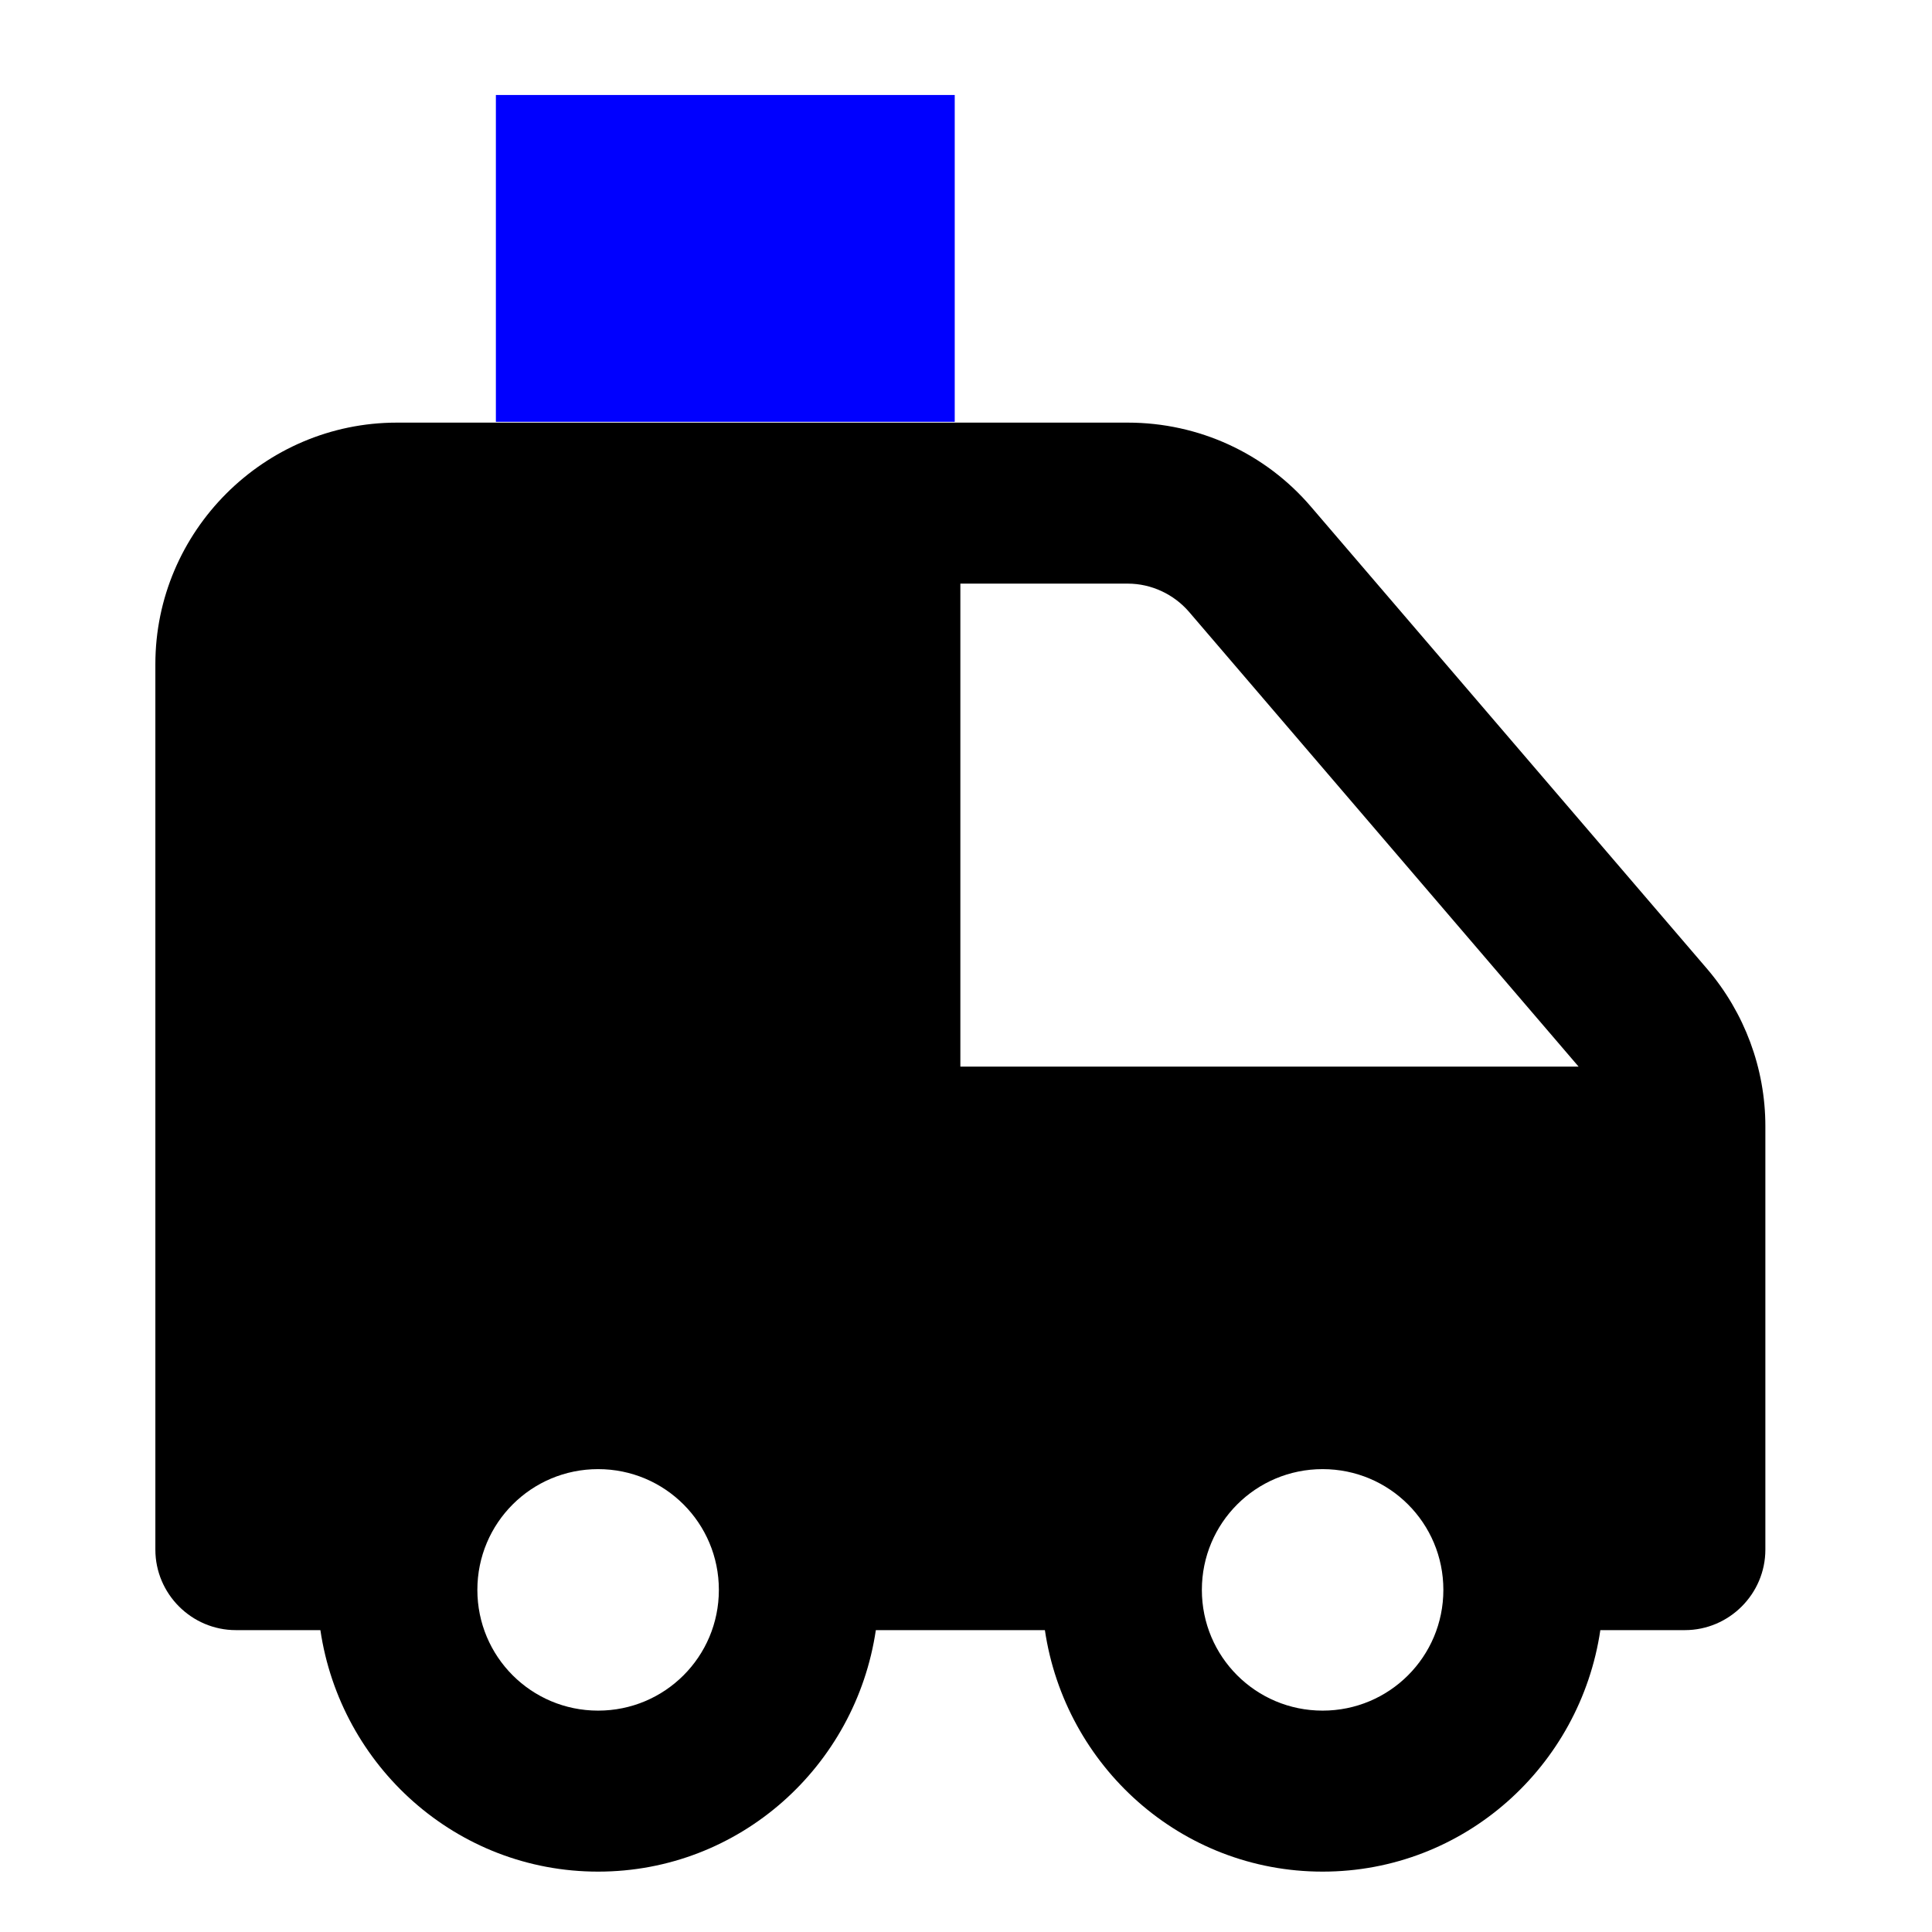
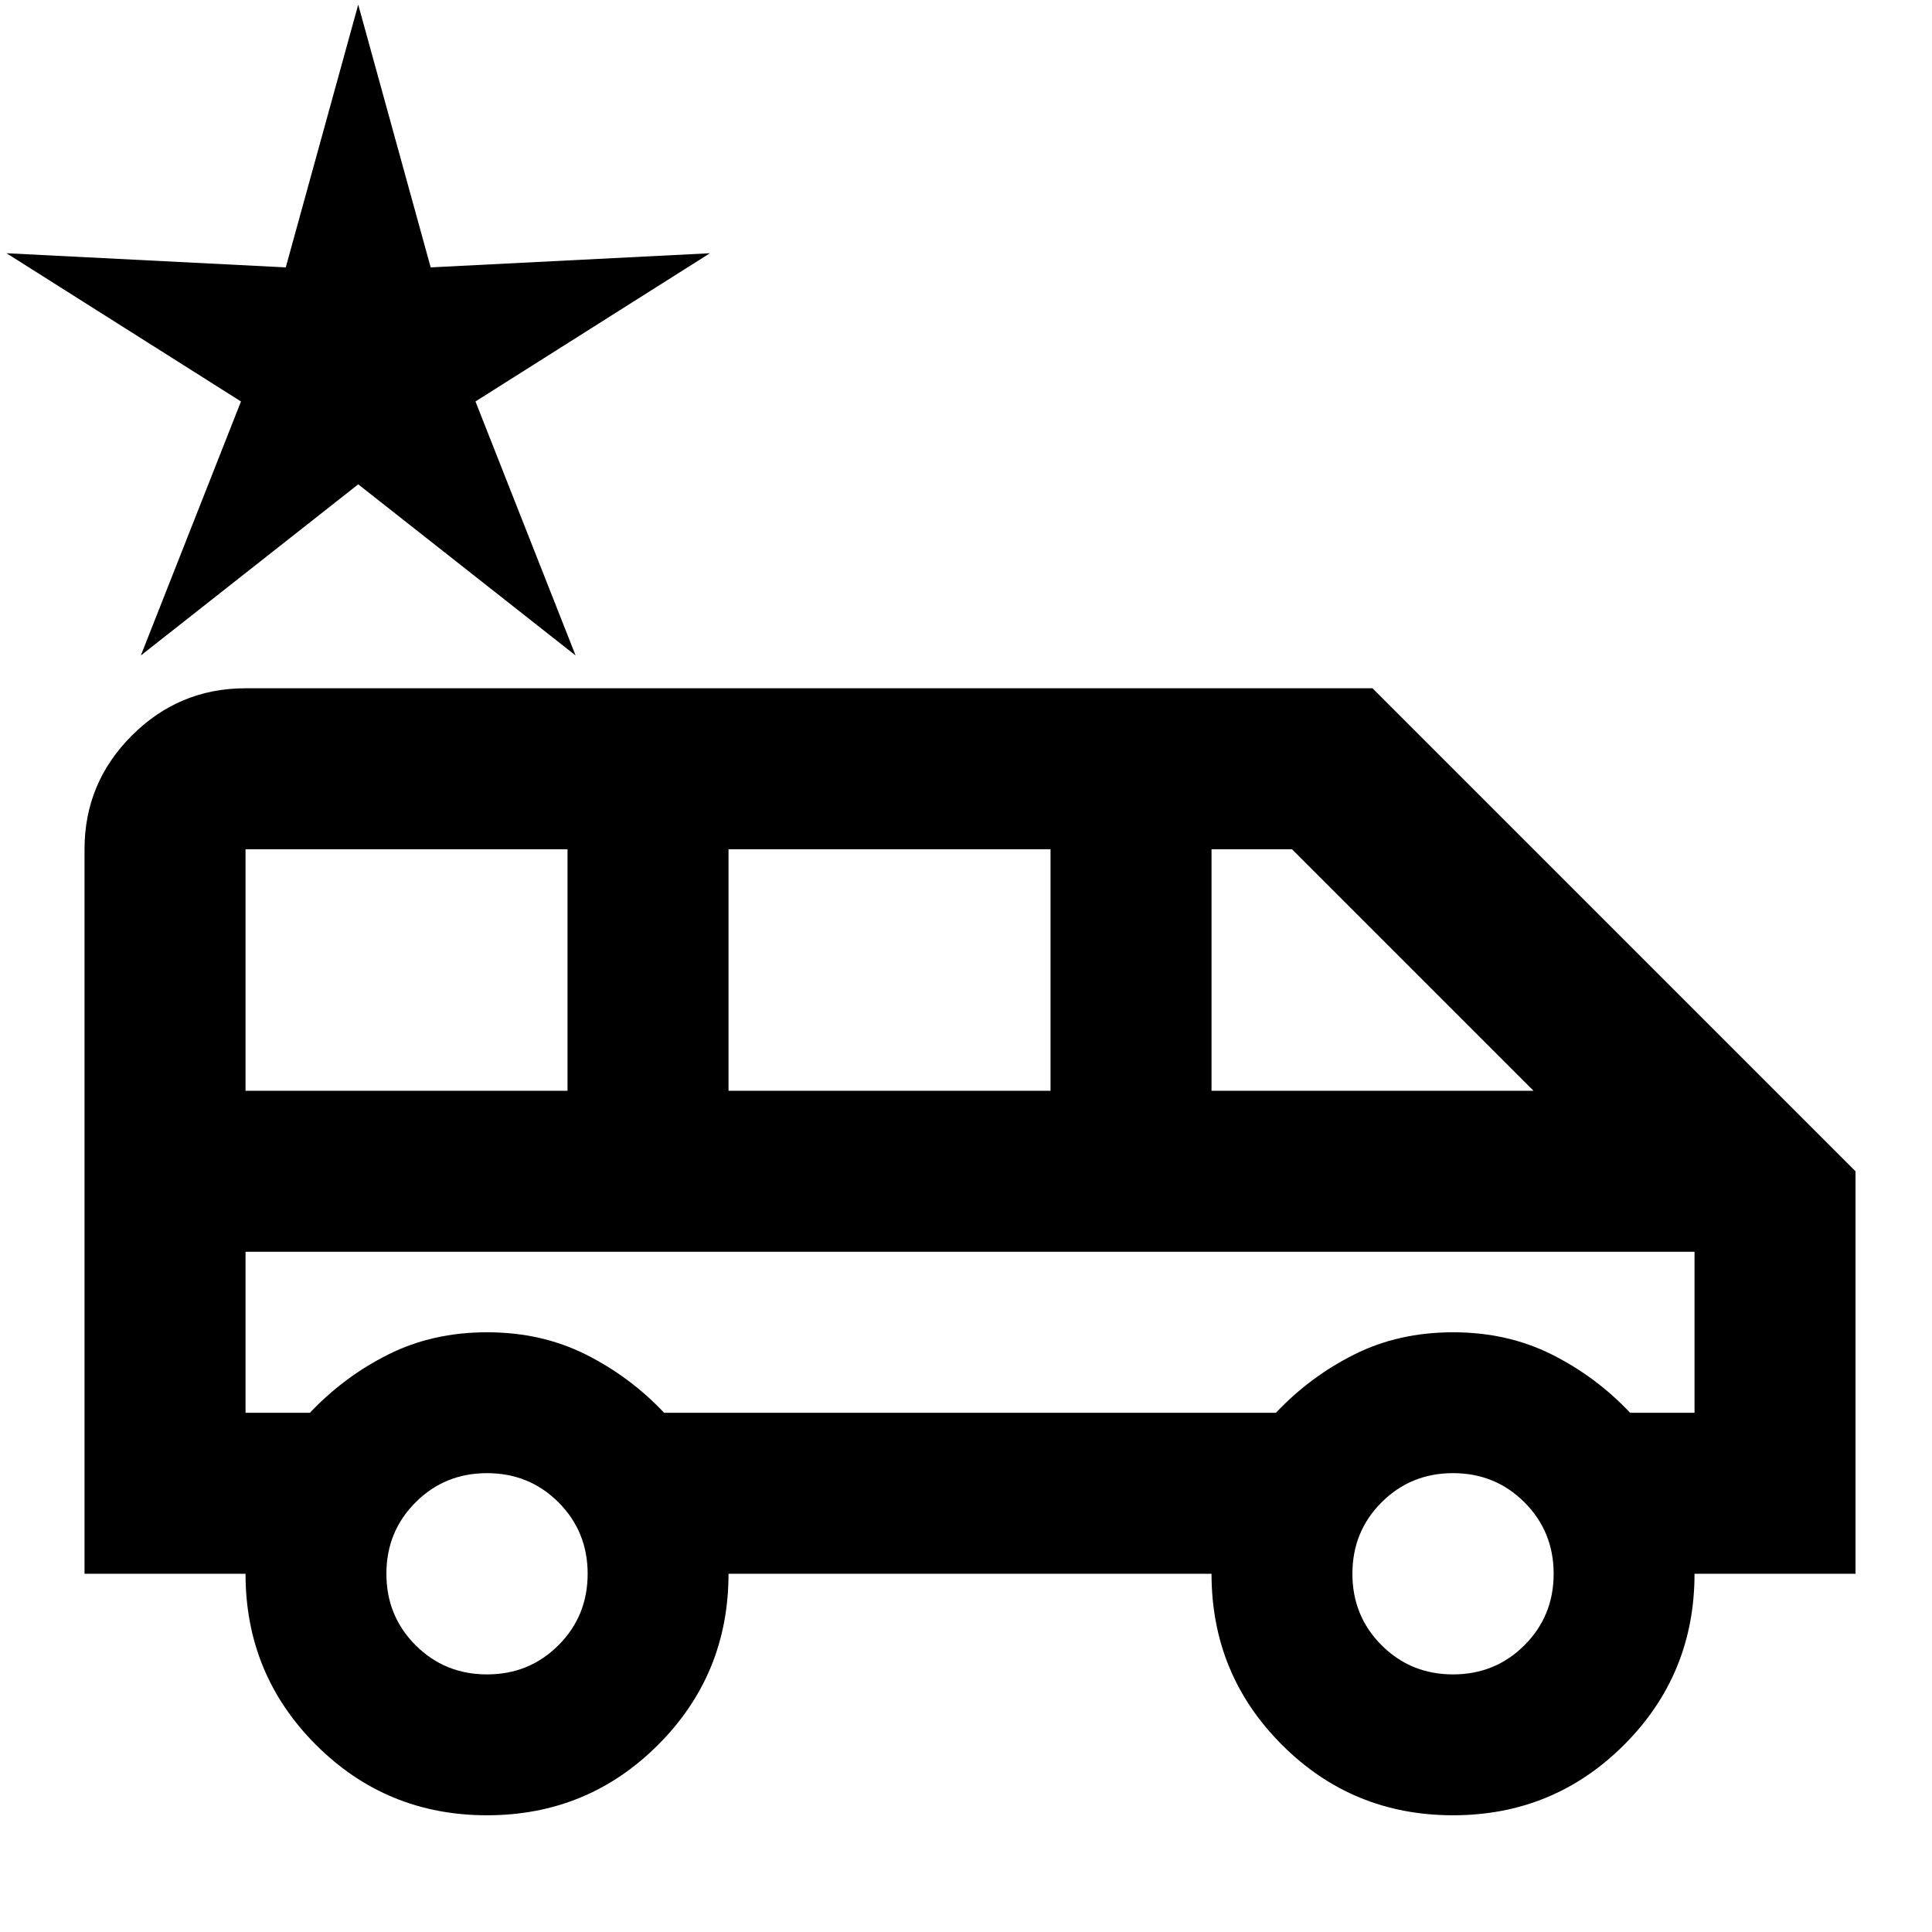
- <svg xmlns="http://www.w3.org/2000/svg" width="24" height="24">
+ <svg xmlns="http://www.w3.org/2000/svg" width="960" height="960">
  <g class="layer">
-     <path d="m4.93,5.25c-1.65,0 -3,1.35 -3,3l0,11c0,0.55 0.45,1 1,1l1.05,0c0.25,1.69 1.69,3 3.45,3c1.76,0 3.2,-1.31 3.45,-3l2.1,0c0.25,1.69 1.69,3 3.45,3c1.76,0 3.2,-1.31 3.45,-3l1.05,0c0.55,0 1,-0.45 1,-1l0,-5.26c0,-0.72 -0.26,-1.41 -0.72,-1.95l-4.92,-5.74c-0.57,-0.67 -1.4,-1.05 -2.28,-1.05l-9.08,0zm7,2l2.08,0c0.29,0 0.57,0.13 0.76,0.35l4.84,5.65l-7.68,0l0,-6zm-4.5,11c0.83,0 1.5,0.67 1.5,1.5c0,0.83 -0.67,1.5 -1.5,1.5c-0.83,0 -1.5,-0.67 -1.5,-1.5c0,-0.83 0.67,-1.5 1.5,-1.5zm9,0c0.83,0 1.5,0.67 1.5,1.5c0,0.83 -0.67,1.5 -1.5,1.5c-0.83,0 -1.5,-0.67 -1.5,-1.5c0,-0.83 0.67,-1.5 1.5,-1.5z" fill="#000000" id="svg_1" />
-     <path d="m8.83,11.76c0.46,0.79 0.88,1.6 1.42,2.29c0.53,0.67 1.27,1.2 1.93,1.81c0.64,0.59 1.9,1.37 1.43,2.02c-0.52,0.71 -1.7,-0.23 -2.41,-0.75c-0.69,-0.51 -1.38,-1.14 -2.02,-1.72l-0.63,-0.65l-0.57,-0.67l-0.56,-0.72" fill="none" id="svg_3" transform="matrix(1 0 0 1 0 0)" />
-     <rect fill="#0000ff" height="4.06" id="svg_2" width="5.7" x="6.16" y="1.18" />
+     <path d="m242,902q-50,0 -85,-35t-35,-85l-80,0l0,-360q0,-33 23.5,-56.5t56.5,-23.5l560,0l240,240l0,200l-80,0q0,50 -35,85t-85,35q-50,0 -85,-35t-35,-85l-240,0q0,50 -35,85t-85,35zm360,-360l160,0l-120,-120l-40,0l0,120zm-240,0l160,0l0,-120l-160,0l0,120zm-240,0l160,0l0,-120l-160,0l0,120zm120,290q21,0 35.5,-14.5t14.5,-35.5q0,-21 -14.5,-35.5t-35.5,-14.5q-21,0 -35.5,14.5t-14.5,35.5q0,21 14.5,35.5t35.5,14.5zm480,0q21,0 35.5,-14.5t14.5,-35.5q0,-21 -14.5,-35.5t-35.5,-14.5q-21,0 -35.5,14.5t-14.5,35.5q0,21 14.5,35.5t35.5,14.5zm-600,-130l32,0q17,-18 39,-29t49,-11q27,0 49,11t39,29l304,0q17,-18 39,-29t49,-11q27,0 49,11t39,29l32,0l0,-80l-720,0l0,80zm720,-80l-720,0l720,0z" id="svg_1" />
+     <polygon cx="64" cy="-798" id="svg_3" orient="point" point="5" points="178,2.299 214.005,132.861 352.771,125.828 236.257,199.486 286.014,325.701 178,240.662 69.986,325.701 119.743,199.486 3.229,125.828 141.995,132.861 178,2.299 214.005,132.861 " r="366.72" r2="122.24" radialshift="0" shape="star" starRadiusMultiplier="3" stroke-width="NaN" />
  </g>
</svg>
